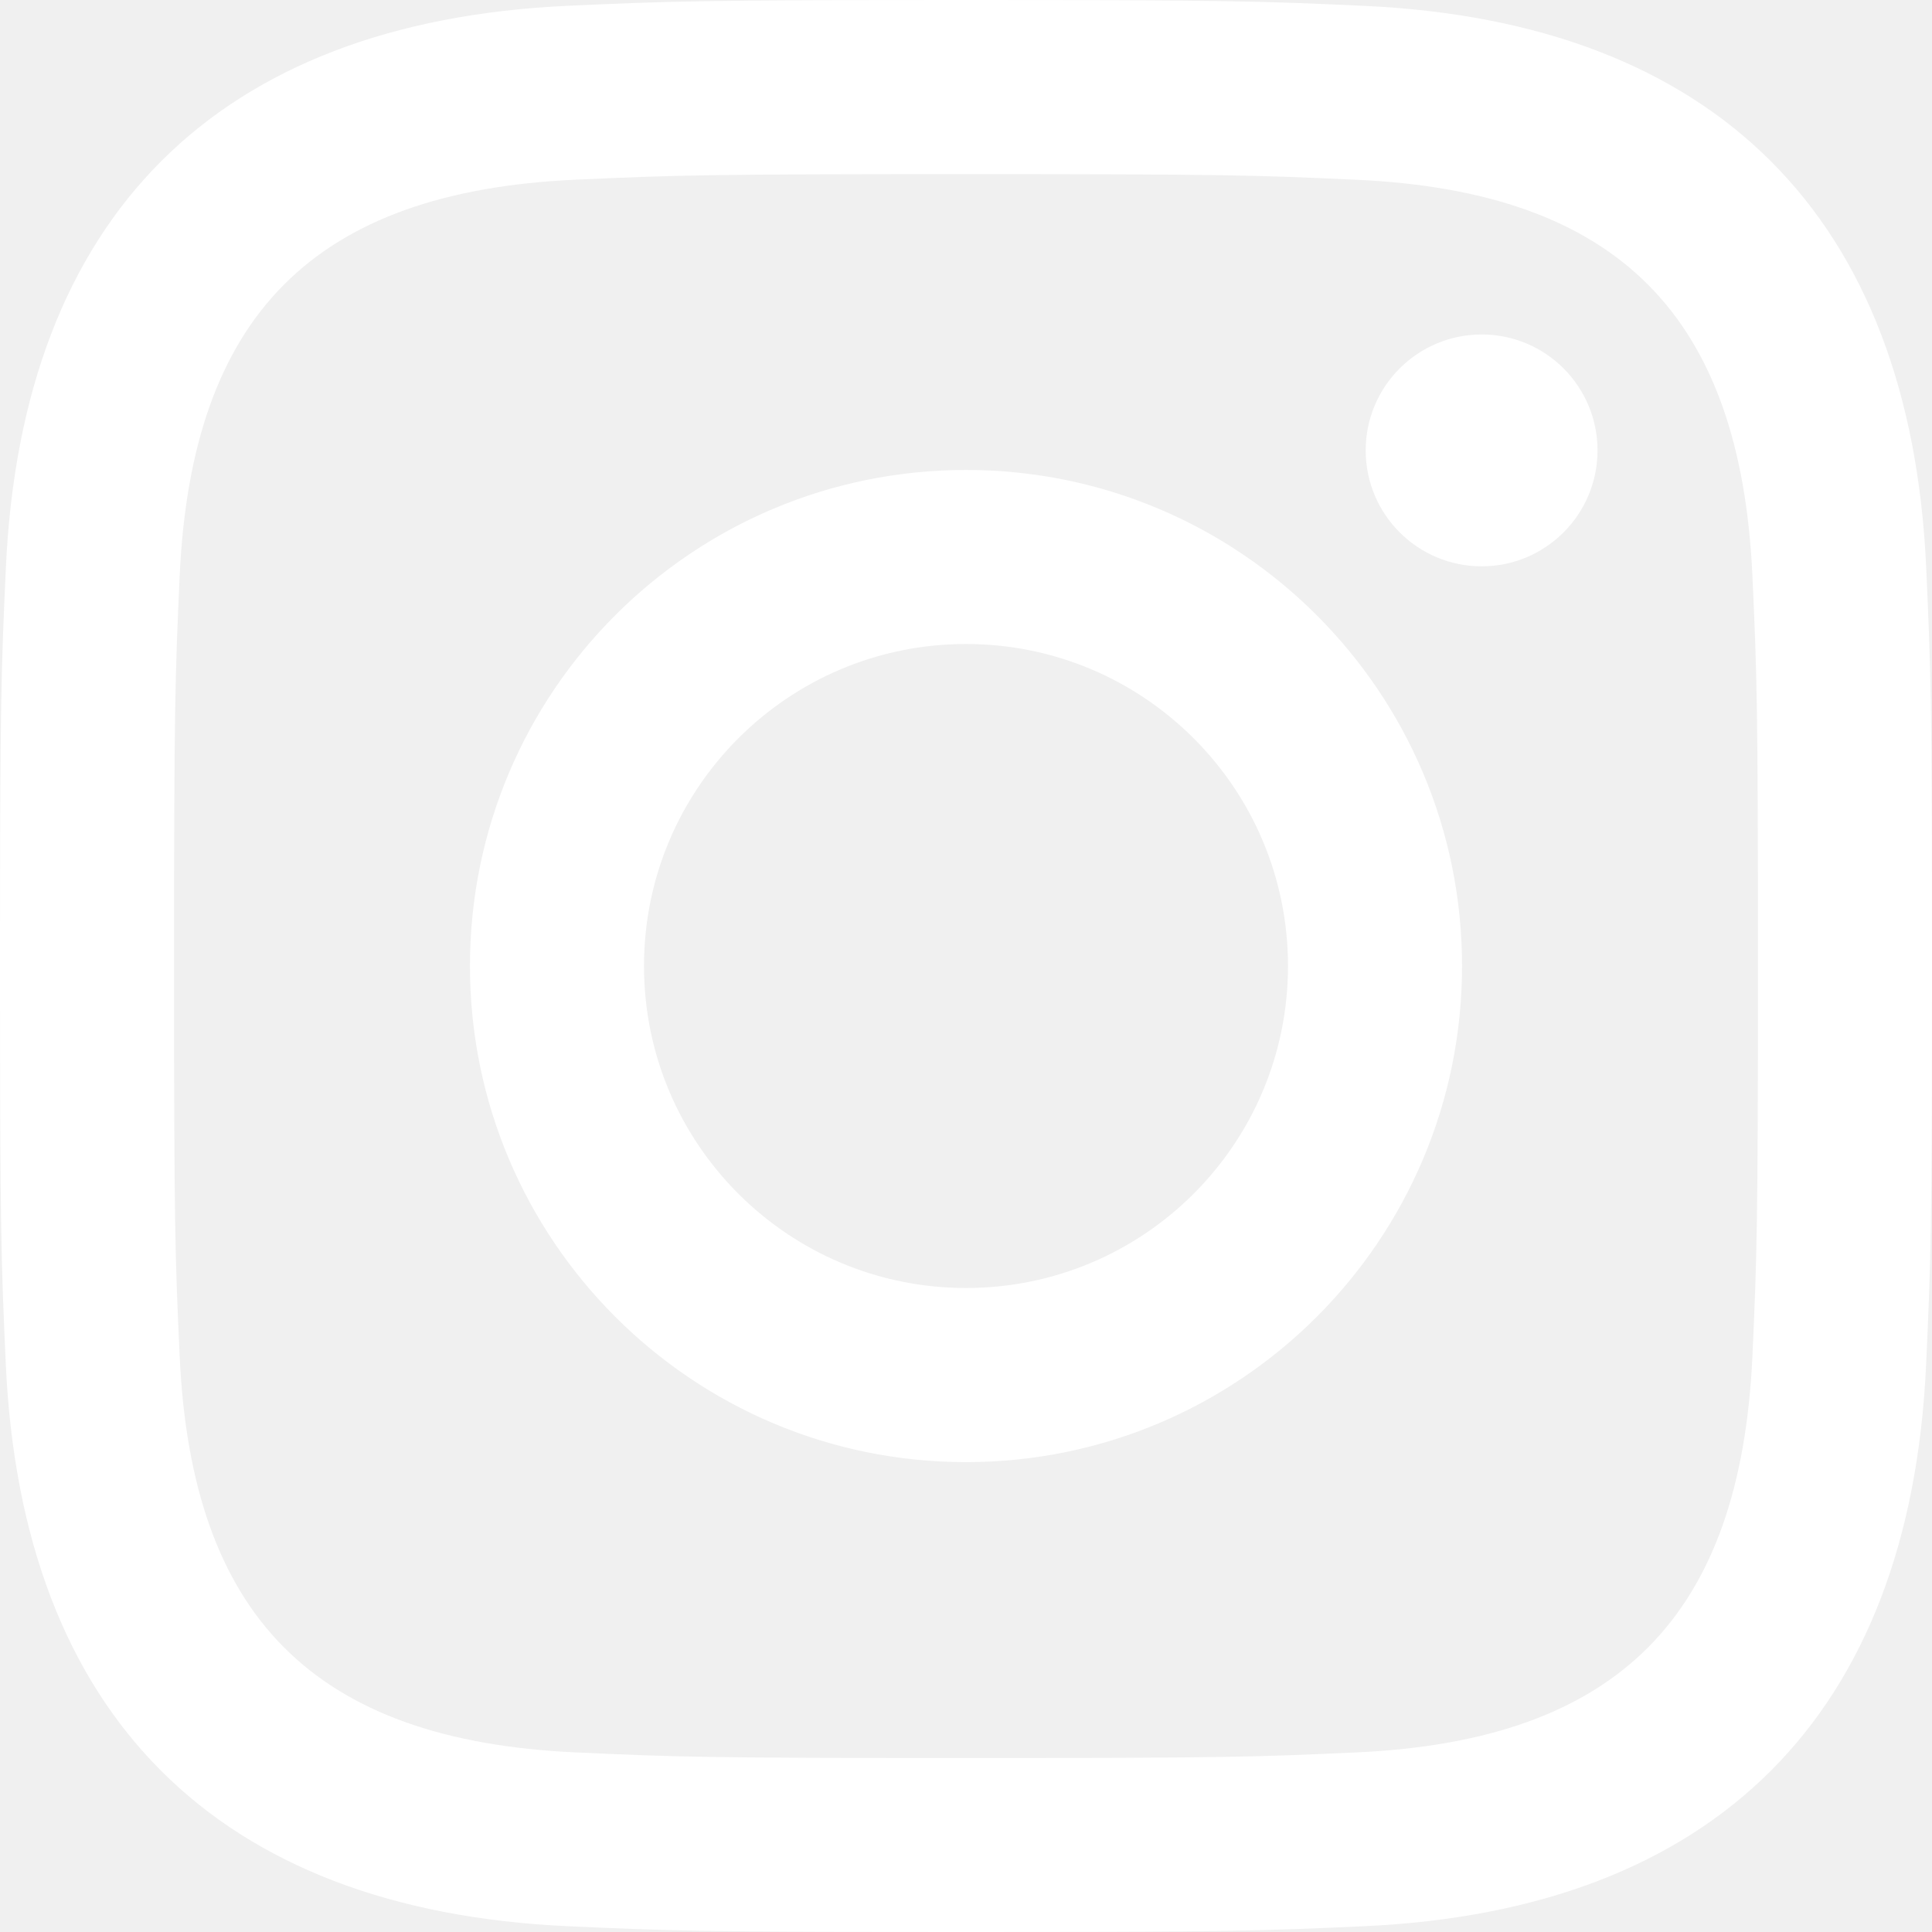
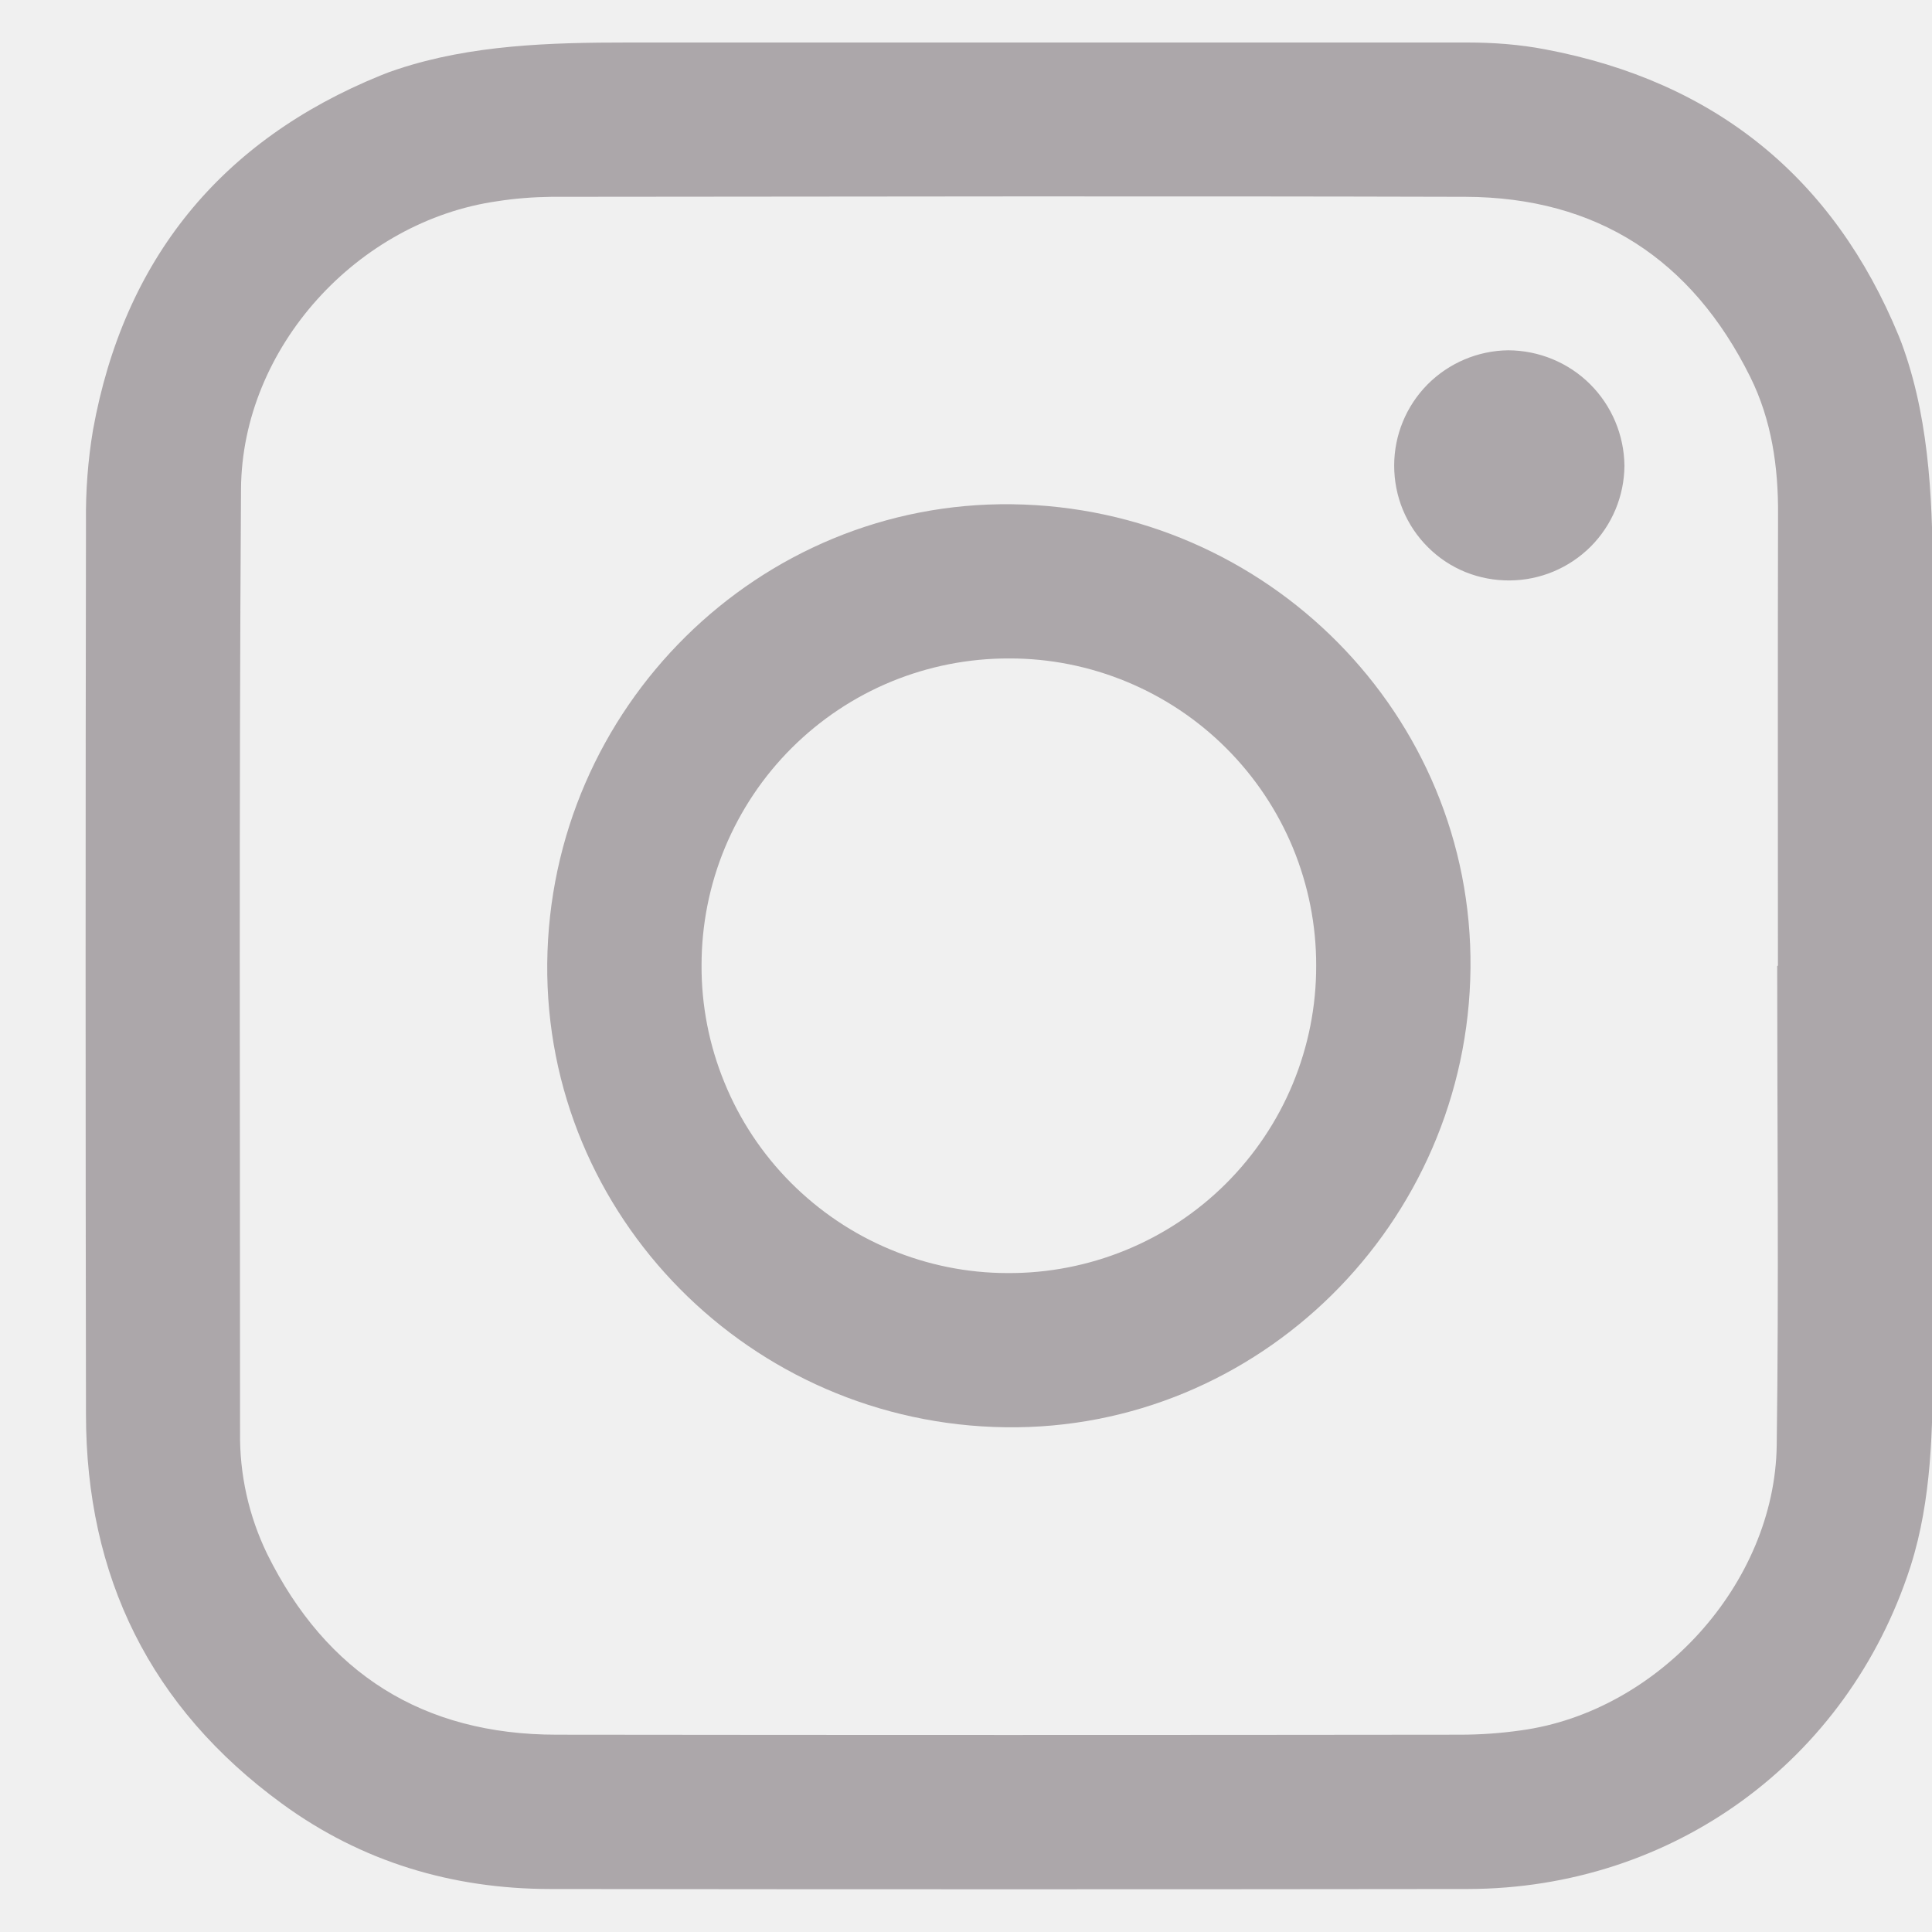
- <svg xmlns="http://www.w3.org/2000/svg" className="h-5 w-5" fill="white" viewBox="0 0 24 24">
-   <path d="M12 2.163c3.204 0 3.584.012 4.85.07 3.252.148 4.771 1.691 4.919 4.919.058 1.265.069 1.645.069 4.849 0 3.205-.012 3.584-.069 4.849-.149 3.225-1.664 4.771-4.919 4.919-1.266.058-1.644.07-4.85.07-3.204 0-3.584-.012-4.849-.07-3.26-.149-4.771-1.699-4.919-4.92-.058-1.265-.07-1.644-.07-4.849 0-3.204.013-3.583.07-4.849.149-3.227 1.664-4.771 4.919-4.919 1.266-.057 1.645-.069 4.849-.069zm0-2.163c-3.259 0-3.667.014-4.947.072-4.358.2-6.78 2.618-6.98 6.98-.059 1.281-.073 1.689-.073 4.948 0 3.259.014 3.668.072 4.948.2 4.358 2.618 6.78 6.98 6.98 1.281.058 1.689.072 4.948.072 3.259 0 3.668-.014 4.948-.072 4.354-.2 6.782-2.618 6.979-6.98.059-1.28.073-1.689.073-4.948 0-3.259-.014-3.667-.072-4.947-.196-4.354-2.617-6.78-6.979-6.98-1.281-.059-1.69-.073-4.949-.073zm0 5.838c-3.403 0-6.162 2.759-6.162 6.162s2.759 6.163 6.162 6.163 6.162-2.759 6.162-6.163c0-3.403-2.759-6.162-6.162-6.162zm0 10.162c-2.209 0-4-1.79-4-4 0-2.209 1.791-4 4-4s4 1.791 4 4c0 2.21-1.791 4-4 4zm6.406-11.845c-.796 0-1.441.645-1.441 1.44s.645 1.44 1.441 1.44c.795 0 1.439-.645 1.439-1.44s-.644-1.44-1.439-1.44z" />
+ <svg xmlns="http://www.w3.org/2000/svg" width="16" height="16" viewBox="0 0 16 16" fill="none">
+   <g clip-path="url(#clip0_1284_51936)">
+     <path d="M15.726 2.785C15.185 1.469 14.202 0.674 12.798 0.409C12.585 0.368 12.368 0.352 12.15 0.352H5.199C4.557 0.352 3.902 0.371 3.293 0.573C3.246 0.588 3.2 0.605 3.154 0.624C1.828 1.163 1.025 2.149 0.77 3.562C0.728 3.812 0.709 4.066 0.712 4.32C0.708 6.782 0.708 9.246 0.712 11.71C0.712 13.058 1.246 14.142 2.335 14.937C2.993 15.418 3.743 15.643 4.557 15.644C7.091 15.647 9.624 15.647 12.157 15.644C13.853 15.64 15.299 14.585 15.82 12.979C15.821 12.974 15.823 12.969 15.825 12.963C15.997 12.418 16.007 11.834 16.007 11.262V4.891C16.007 4.219 15.989 3.531 15.768 2.897C15.755 2.859 15.741 2.822 15.726 2.785ZM14.724 7.996C14.724 7.997 14.722 7.999 14.721 7.999C14.719 7.999 14.718 8 14.718 8.001C14.718 9.324 14.732 10.648 14.714 11.97C14.698 13.116 13.732 14.175 12.597 14.33C12.429 14.354 12.26 14.366 12.091 14.366C9.598 14.369 7.104 14.369 4.61 14.366C3.504 14.366 2.702 13.859 2.213 12.87C2.06 12.555 1.983 12.209 1.988 11.859C1.988 9.256 1.979 6.653 1.996 4.05C2.004 2.877 2.963 1.83 4.121 1.666C4.268 1.643 4.417 1.632 4.566 1.63C7.091 1.628 9.613 1.623 12.137 1.63C13.225 1.634 14.011 2.148 14.494 3.12C14.672 3.478 14.728 3.868 14.725 4.264C14.722 5.509 14.724 6.752 14.724 7.996ZM8.381 4.176C6.285 4.149 4.552 5.859 4.532 7.979C4.513 10.072 6.216 11.793 8.328 11.82C10.423 11.848 12.157 10.134 12.178 8.017C12.198 5.924 10.496 4.203 8.381 4.176ZM8.345 10.543C8.011 10.543 7.68 10.476 7.372 10.347C7.064 10.219 6.784 10.03 6.548 9.793C6.313 9.557 6.126 9.275 6 8.966C5.873 8.657 5.808 8.326 5.81 7.992C5.81 7.658 5.876 7.327 6.004 7.019C6.133 6.71 6.32 6.43 6.557 6.194C6.794 5.958 7.074 5.771 7.383 5.644C7.692 5.517 8.023 5.452 8.357 5.453C8.691 5.452 9.022 5.518 9.331 5.646C9.64 5.774 9.92 5.961 10.156 6.197C10.393 6.434 10.58 6.714 10.708 7.023C10.835 7.332 10.901 7.663 10.9 7.997C10.901 8.332 10.835 8.664 10.707 8.974C10.579 9.284 10.39 9.565 10.153 9.802C9.915 10.039 9.633 10.226 9.323 10.353C9.013 10.48 8.68 10.545 8.345 10.543ZM13.453 3.857C13.451 4.108 13.351 4.348 13.174 4.526C12.996 4.704 12.756 4.805 12.504 4.807C12.379 4.808 12.254 4.785 12.137 4.738C12.021 4.691 11.915 4.621 11.826 4.532C11.737 4.444 11.666 4.338 11.618 4.222C11.57 4.106 11.546 3.981 11.546 3.856C11.546 3.604 11.645 3.363 11.822 3.184C11.999 3.006 12.239 2.904 12.49 2.901C12.744 2.902 12.988 3.002 13.168 3.181C13.348 3.36 13.45 3.603 13.453 3.857Z" fill="#ACA7AA" />
+   </g>
+   <defs>
+     <clipPath id="clip0_1284_51936">
+       <rect width="15.293" height="15.295" fill="white" transform="translate(0.707031 0.351562)" />
+     </clipPath>
+   </defs>
</svg>
